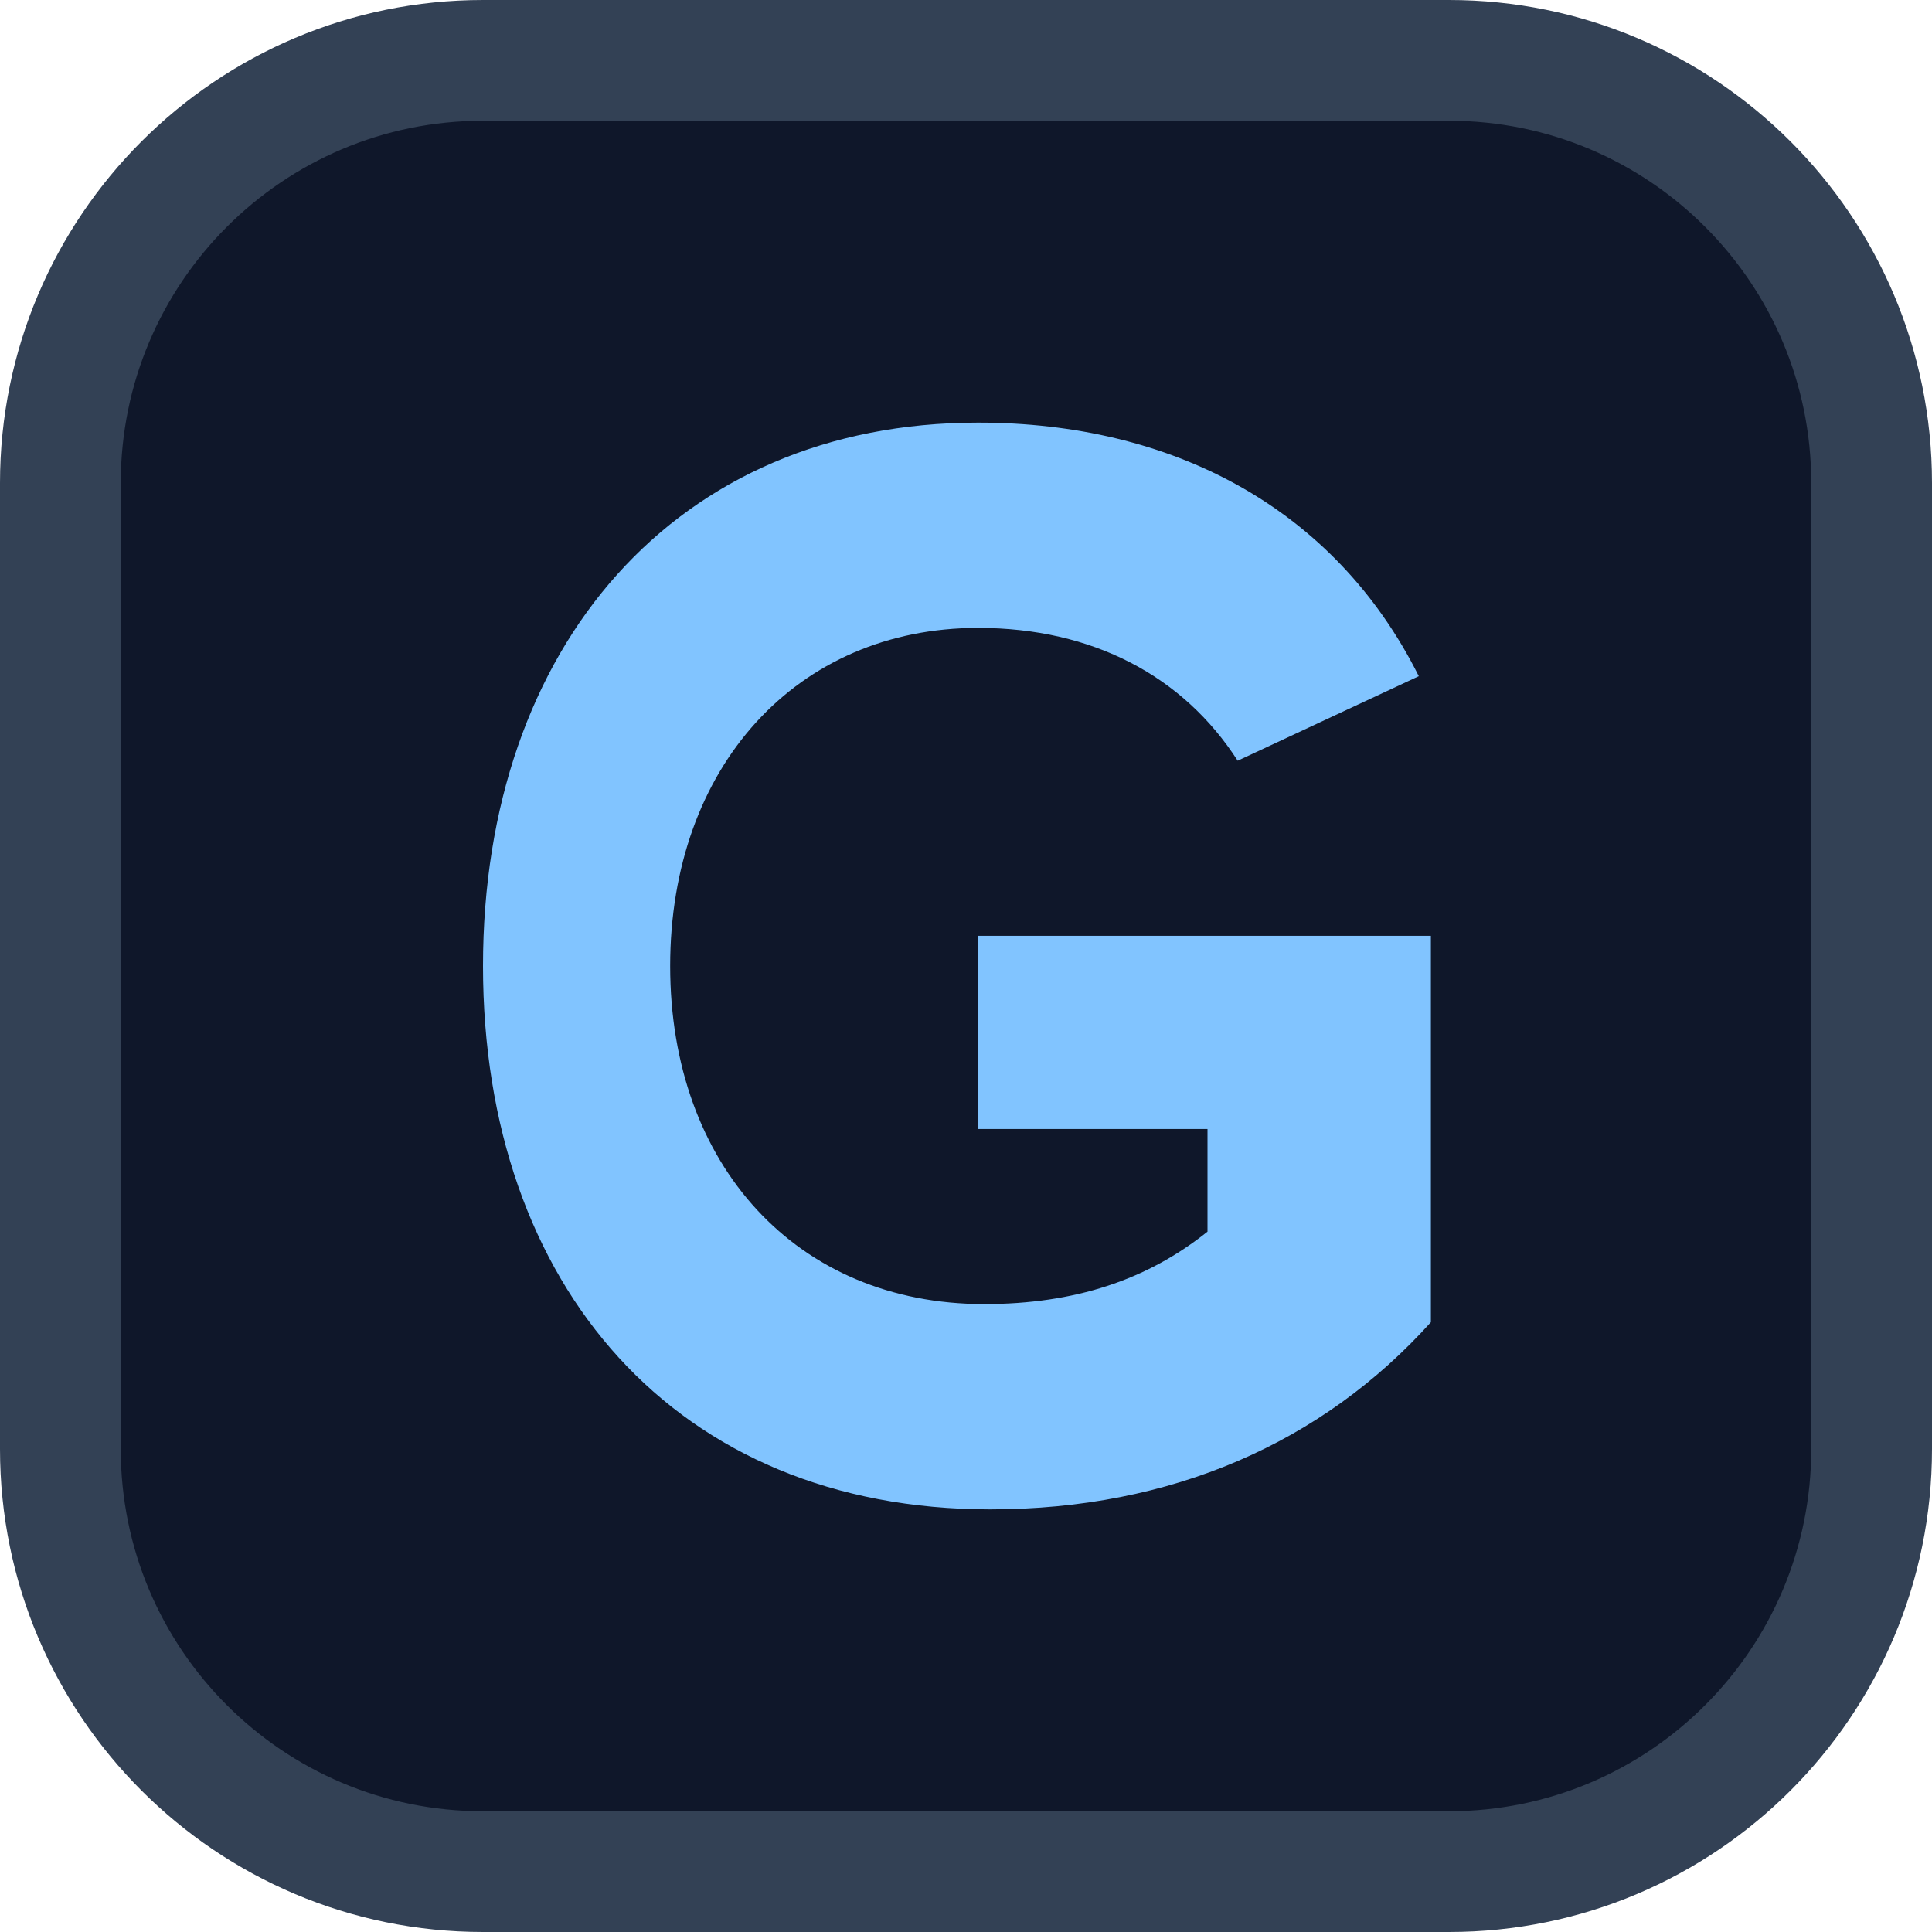
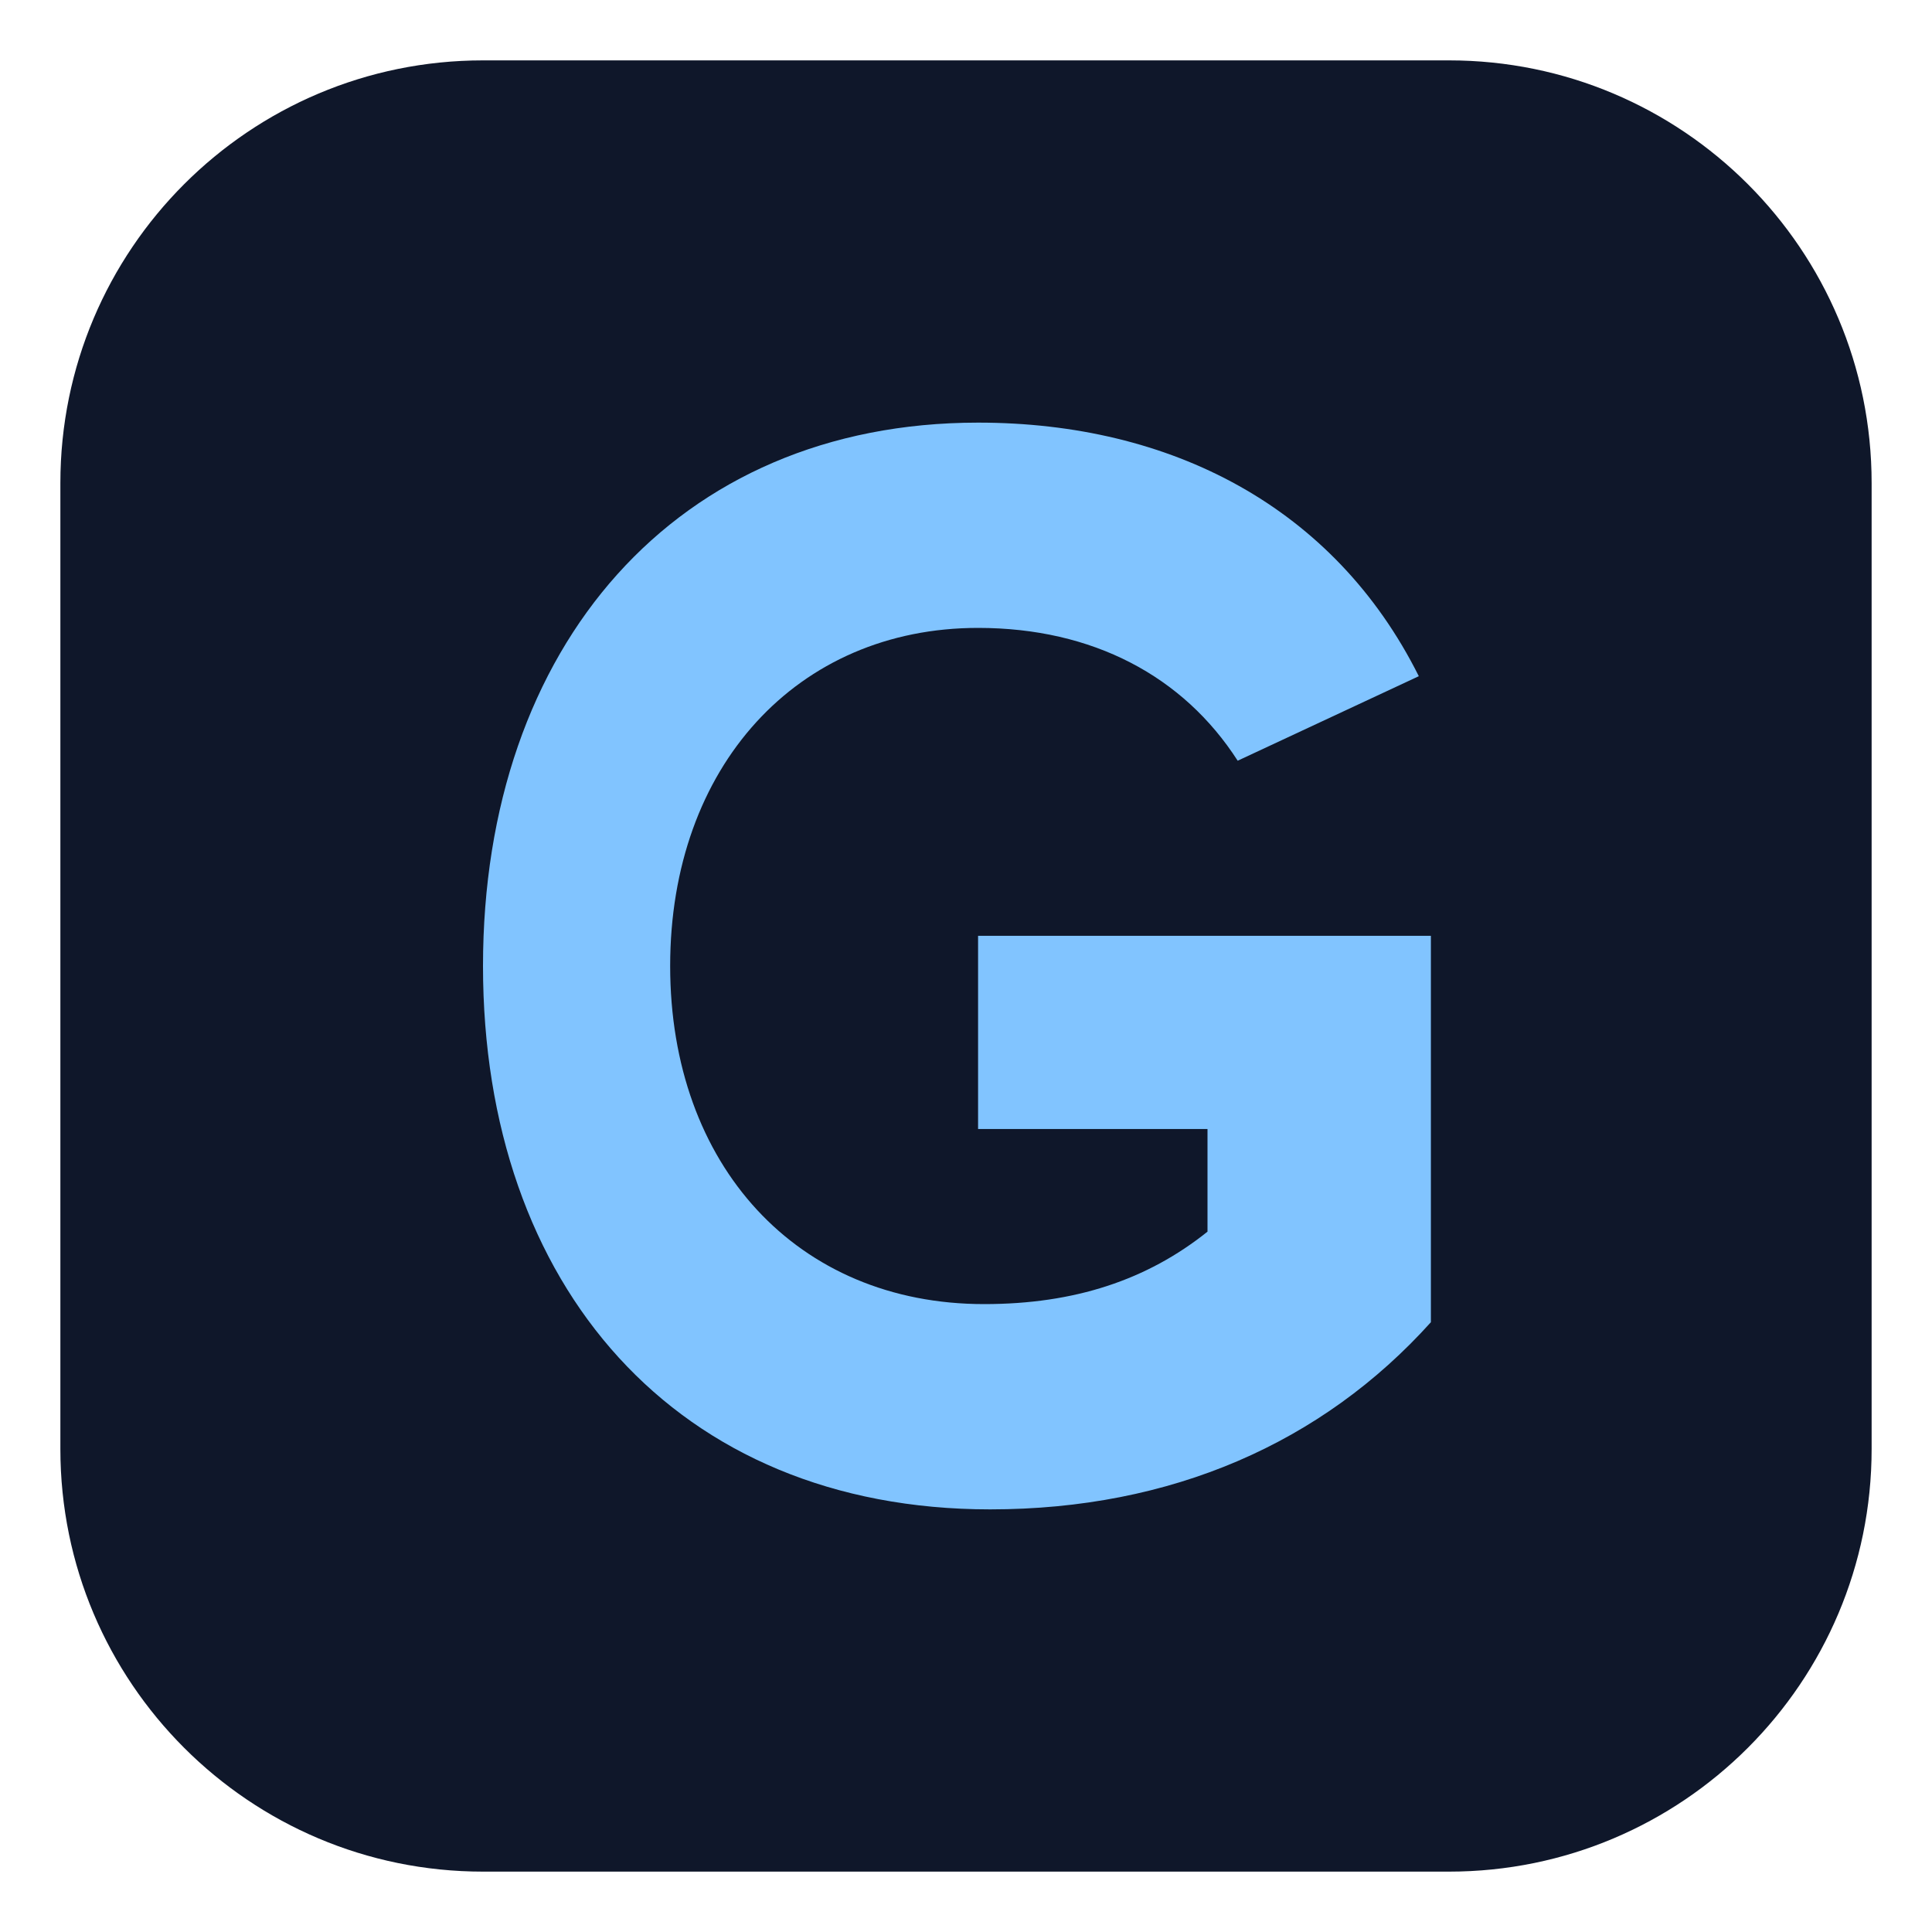
<svg xmlns="http://www.w3.org/2000/svg" viewBox="0 0 32 32">
-   <rect x="1" y="1" width="30" height="30" rx="7" fill="#0f172a" stroke="#334155" stroke-width="2" />
+   <rect x="1" y="1" width="30" height="30" rx="7" fill="#0f172a" />
  <path d="M23.5 11.2C22.1 8.4 19.4 7 16.2 7 11.2 7 8 10.7 8 16s3.2 9 8.4 9c3 0 5.5-1.1 7.3-3.1v-6.4h-7.5v3.2H20v1.7c-1 .8-2.2 1.2-3.7 1.2-3.1 0-5.2-2.3-5.2-5.6s2.1-5.6 5.1-5.6c1.9 0 3.4.8 4.3 2.2l3-1.4Z" fill="#81c4ff" />
</svg>
